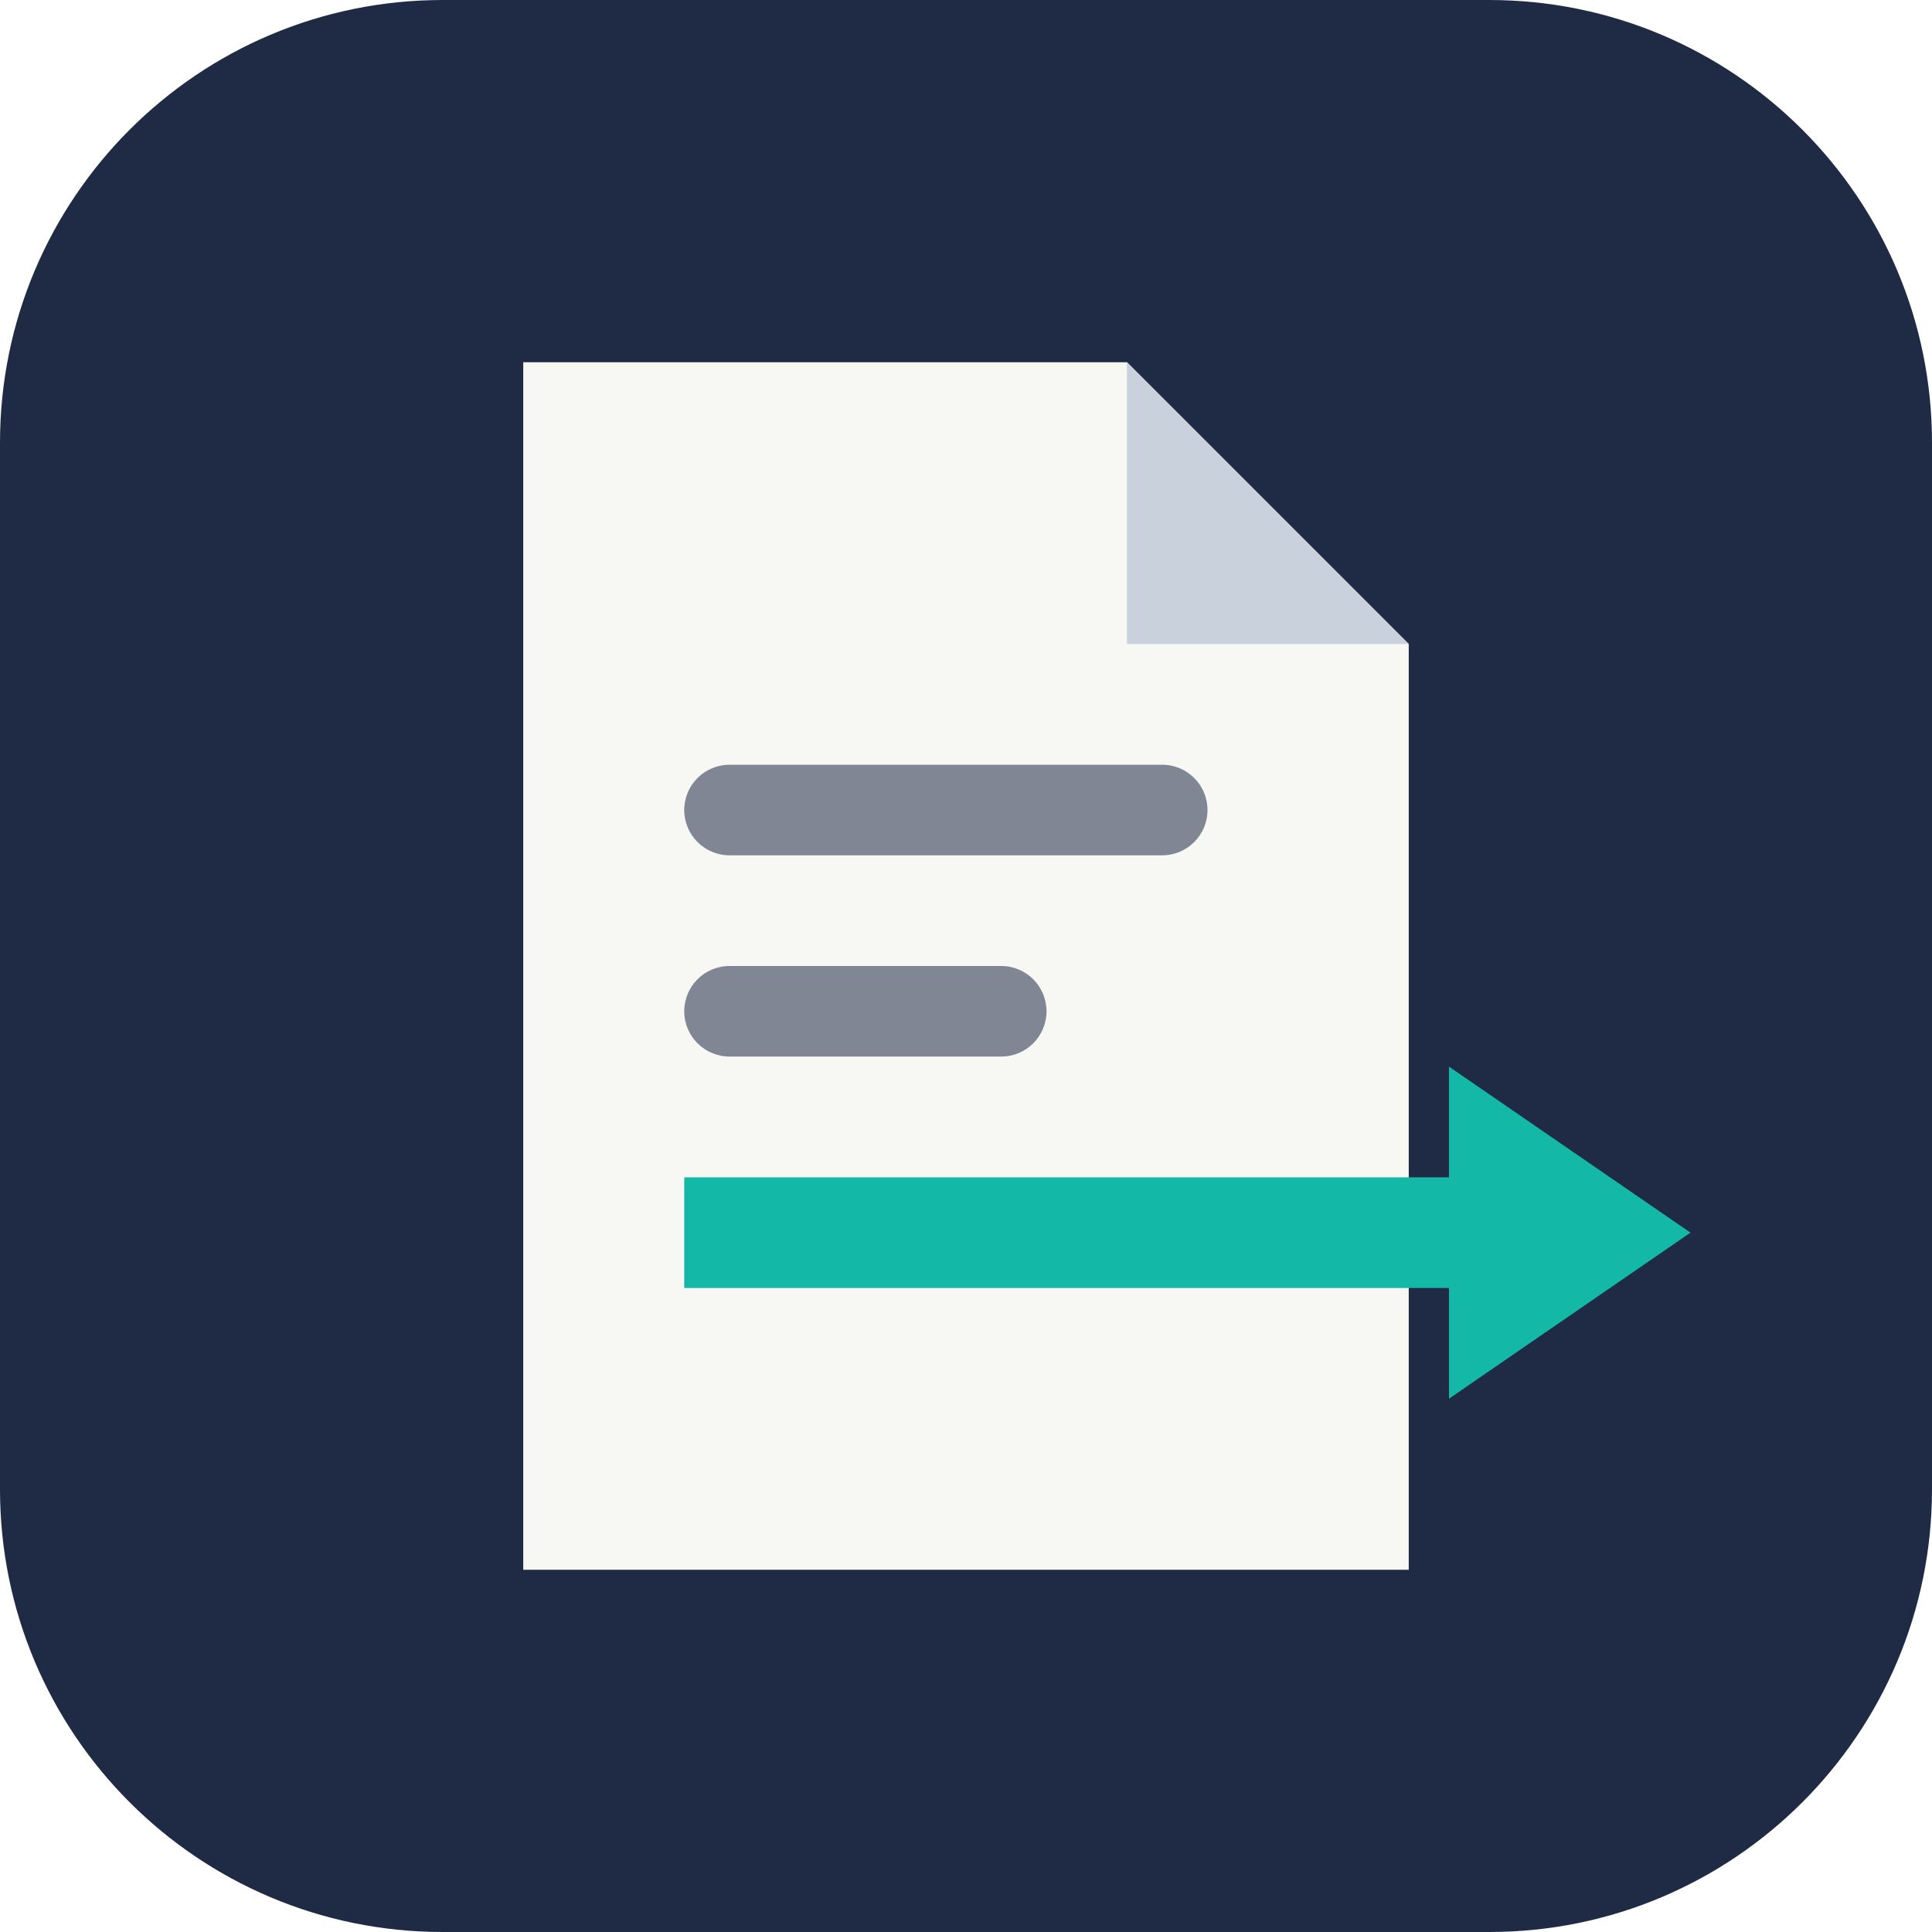
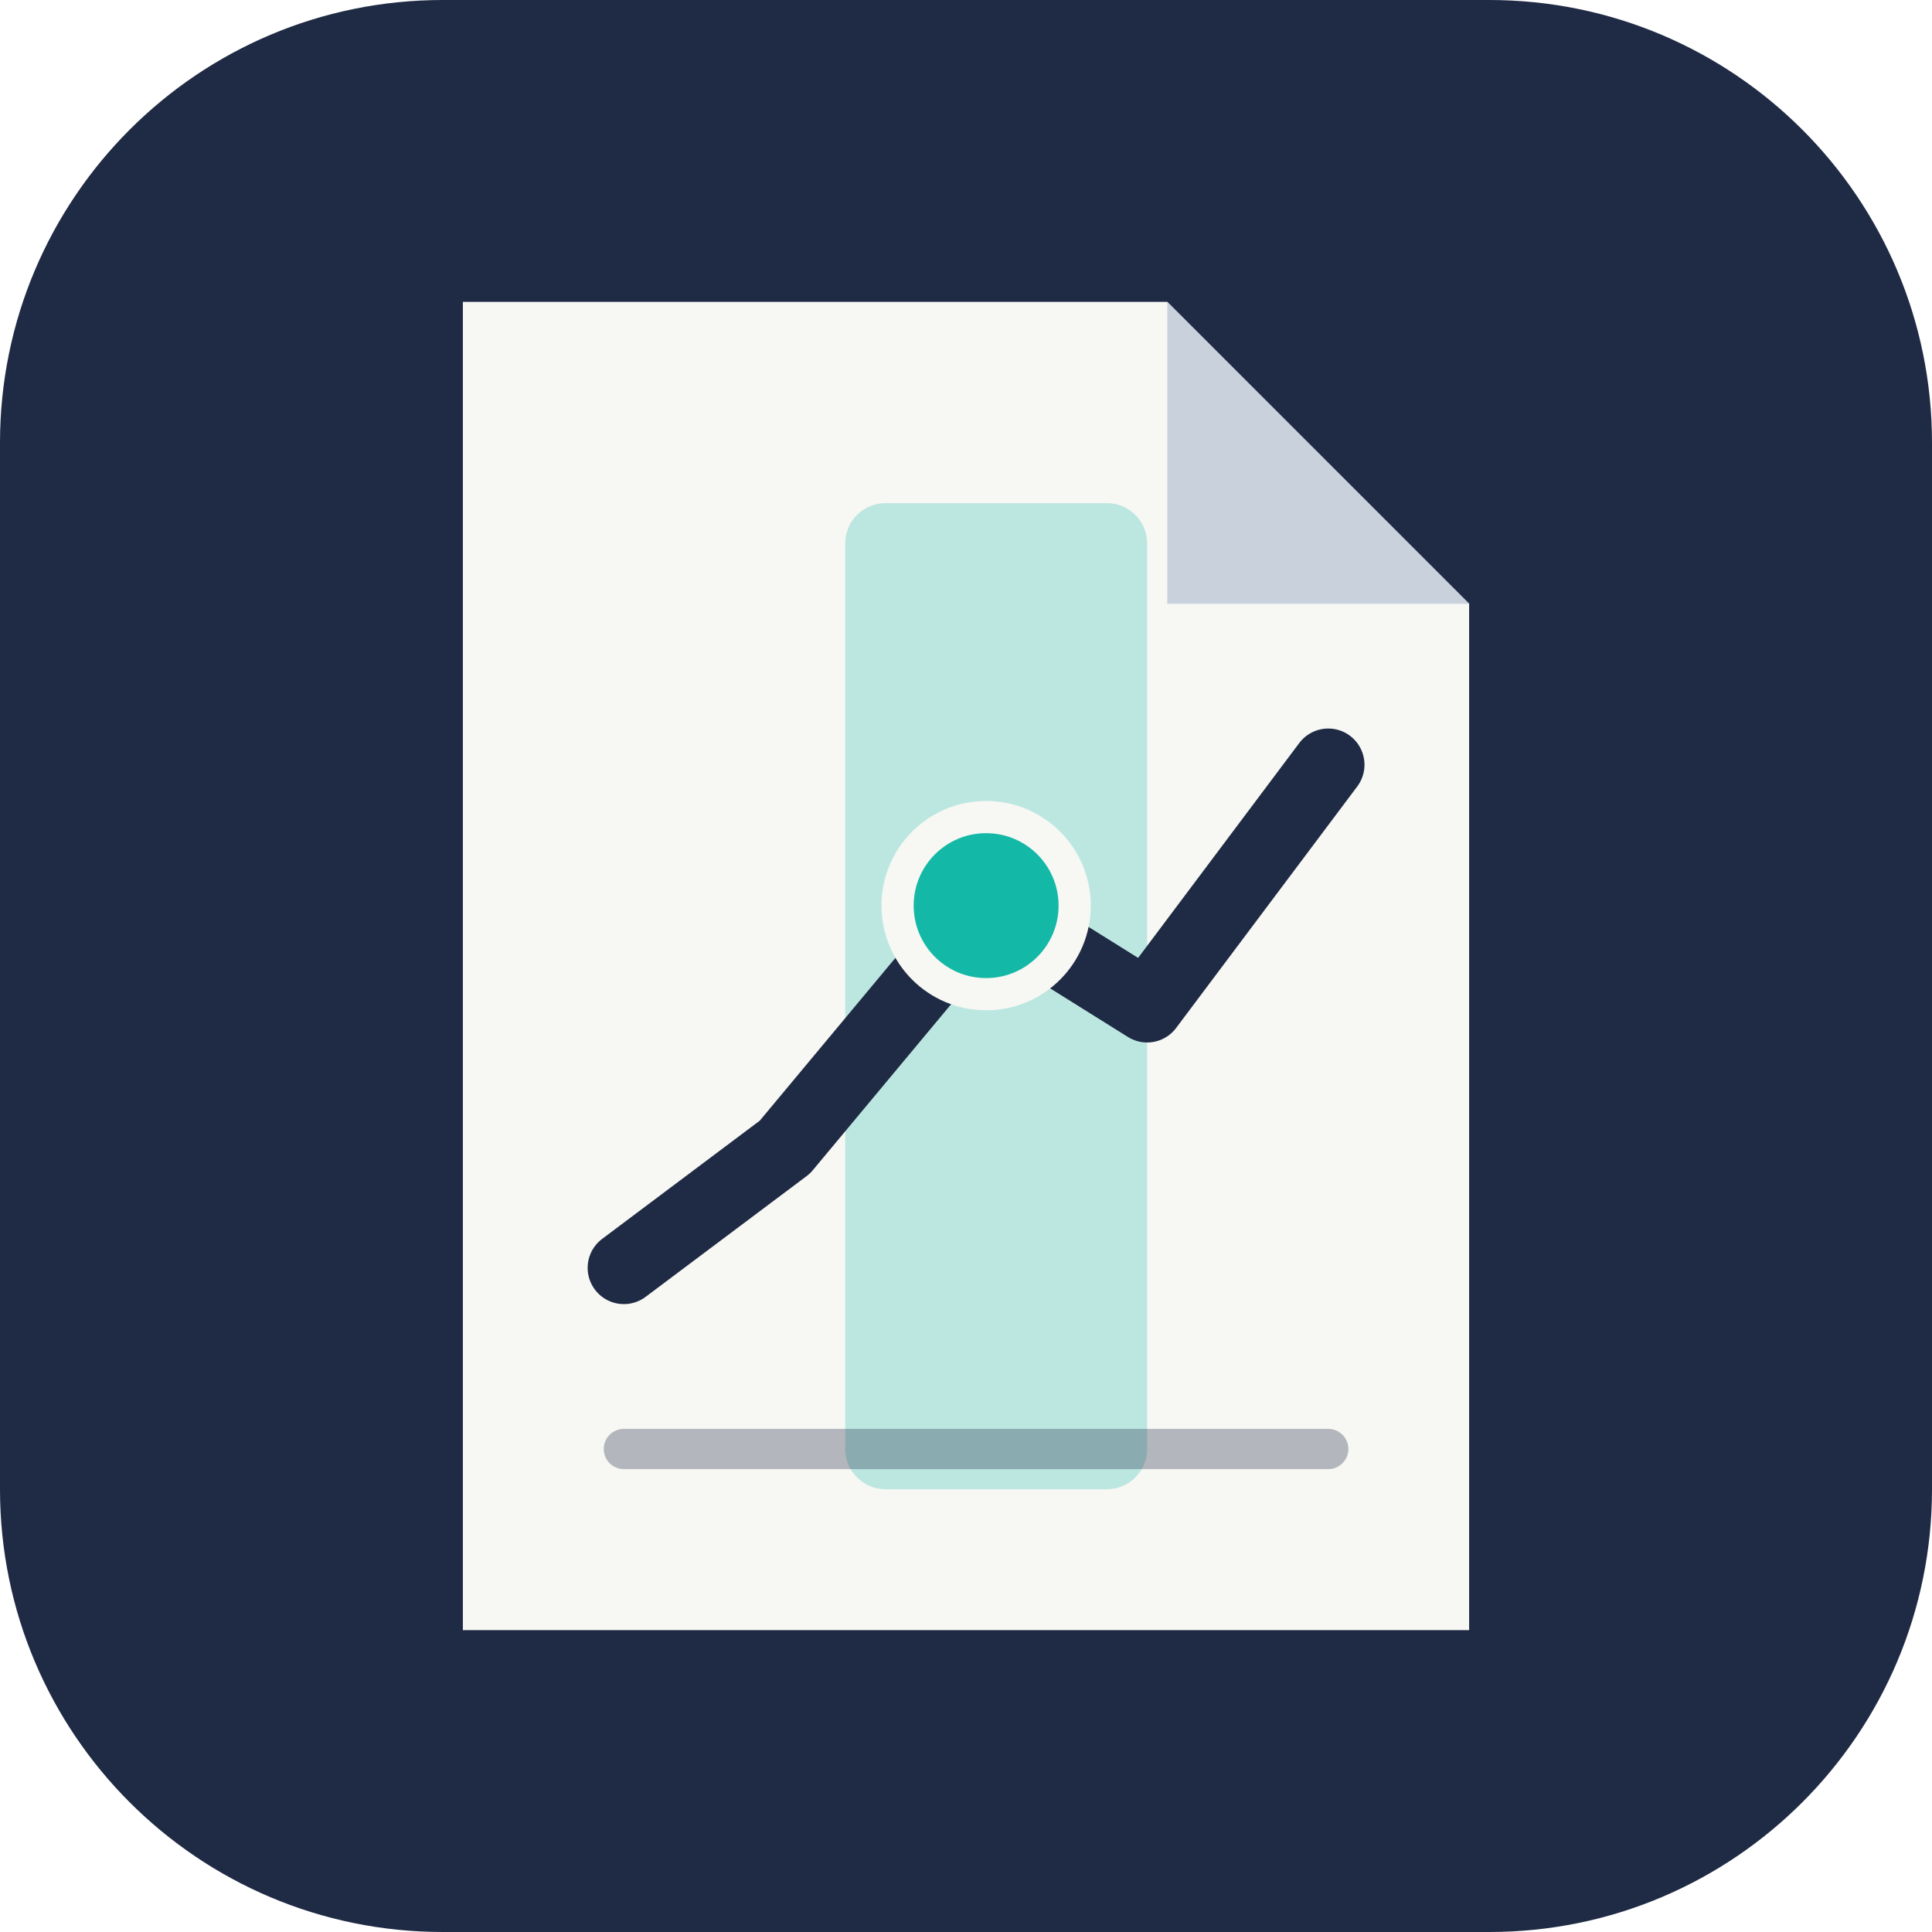
- <svg xmlns="http://www.w3.org/2000/svg" width="96" height="96" viewBox="0 0 96 96" role="img" aria-labelledby="ptp-title ptp-description">
+ <svg xmlns="http://www.w3.org/2000/svg" width="96" height="96" viewBox="0 0 96 96" role="img" aria-labelledby="mwd-title mwd-description">
  <rect width="96" height="96" rx="22" fill="#1f2a44" />
-   <path d="M26 18H56L70 32V78H26Z" fill="#f7f7f4" />
-   <path d="M56 18V32H70Z" fill="#c9d1dd" />
-   <rect x="34" y="38" width="26" height="4.5" rx="2.25" fill="#1f2a44" opacity="0.55" />
-   <rect x="34" y="48" width="18" height="4.5" rx="2.25" fill="#1f2a44" opacity="0.55" />
-   <path d="M34 58.5H72V53L84 61.25 72 69.5V64H34Z" fill="#14b8a6" />
+   <path d="M23 15H58L73 30V81H23Z" fill="#f7f7f4" />
+   <path d="M58 15V30H73Z" fill="#c9d1dd" />
+   <rect x="42" y="25" width="15" height="49" rx="2" fill="#14b8a6" opacity="0.26" />
+   <path d="M31 72H66" stroke="#1f2a44" stroke-width="2" stroke-linecap="round" opacity="0.32" />
+   <polyline points="31,63 39,57 49,45 57,50 66,38" fill="none" stroke="#1f2a44" stroke-width="3.6" stroke-linecap="round" stroke-linejoin="round" />
+   <circle cx="49" cy="45" r="4.4" fill="#14b8a6" stroke="#f7f7f4" stroke-width="1.6" />
</svg>
